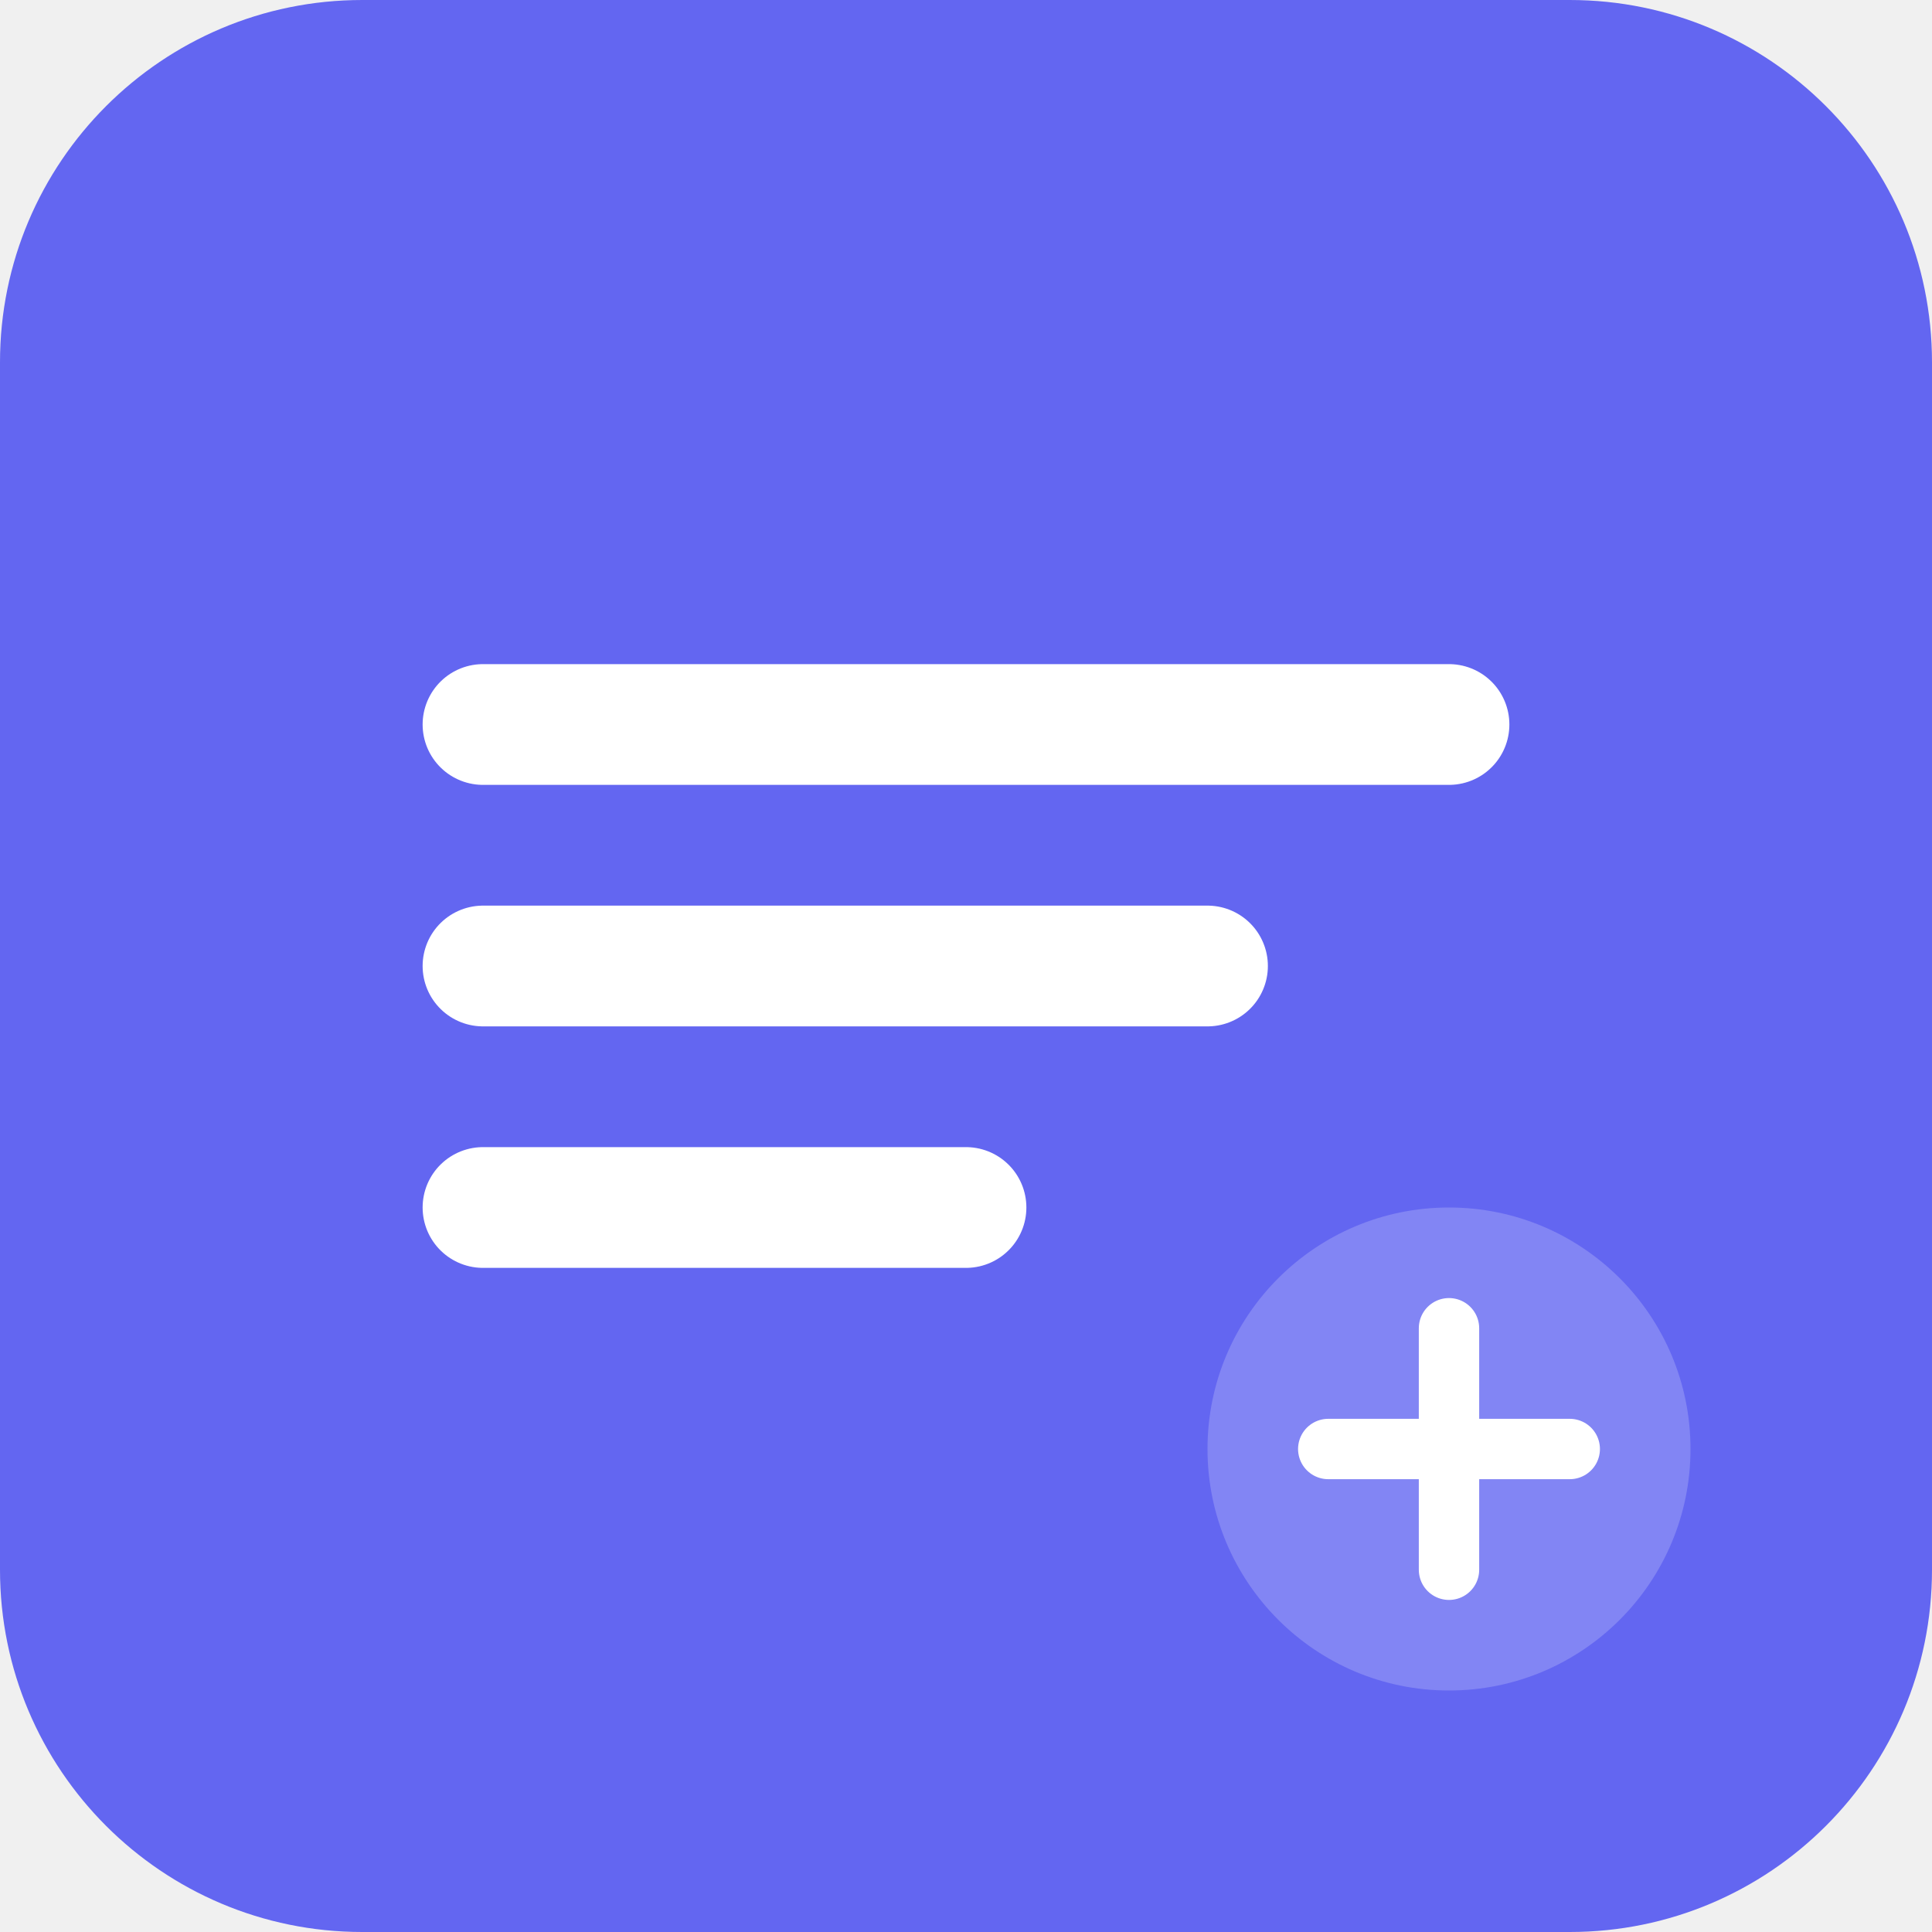
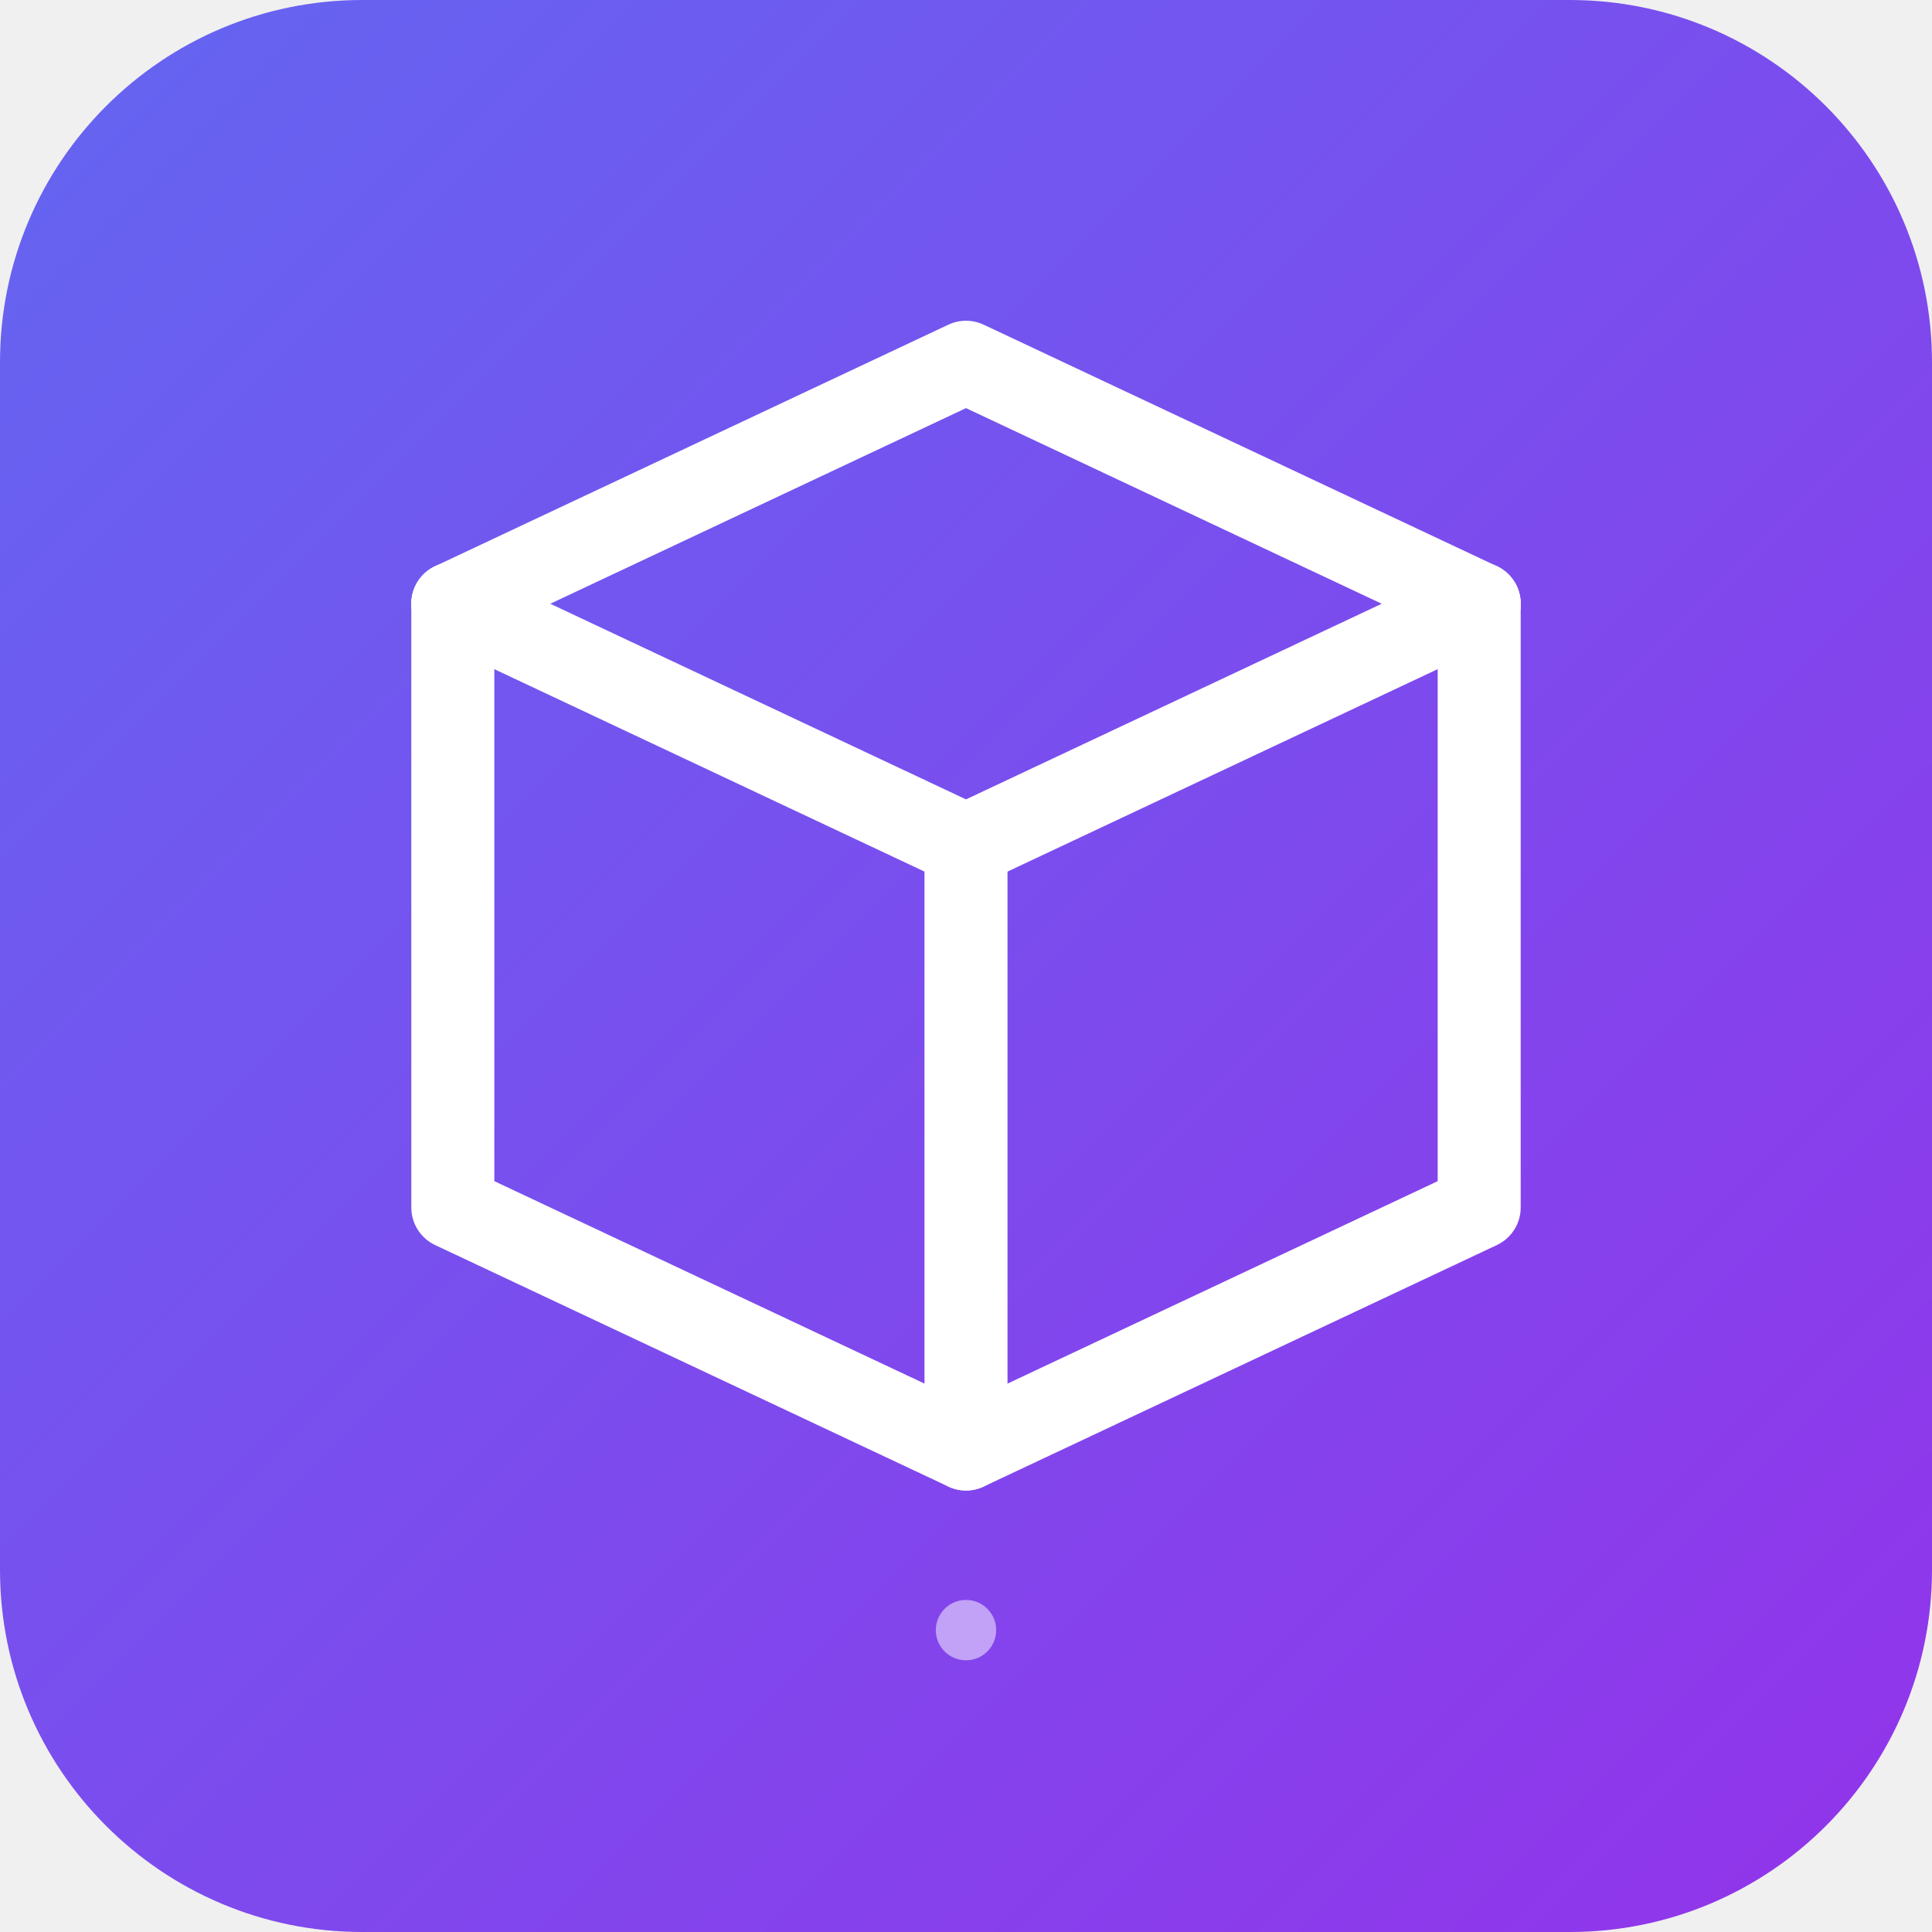
- <svg xmlns="http://www.w3.org/2000/svg" viewBox="0 0 512 512" fill="none">
-   <rect width="512" height="512" rx="96" fill="#6366f1" />
-   <path d="M128 192h256M128 256h192M128 320h128" stroke="white" stroke-width="32" stroke-linecap="round" stroke-linejoin="round" />
-   <circle cx="384" cy="384" r="64" fill="white" fill-opacity="0.2" />
-   <path d="M352 384h64M384 352v64" stroke="white" stroke-width="16" stroke-linecap="round" />
+ <svg xmlns="http://www.w3.org/2000/svg" viewBox="0 0 512 512">
+   <defs>
+     <linearGradient id="g" x1="0" y1="0" x2="1" y2="1">
+       <stop offset="0%" stop-color="#6366f1" />
+       <stop offset="100%" stop-color="#9333ea" />
+     </linearGradient>
+   </defs>
+   <rect width="512" height="512" rx="96" ry="96" fill="url(#g)" />
+   <g fill="none" stroke="#ffffff" stroke-width="22" stroke-linecap="round" stroke-linejoin="round">
+     <path d="M120 160 L256 96 L392 160" />
+     <path d="M120 160 L256 224 L392 160" />
+     <path d="M120 160 L120 320 L256 384 L392 320 L392 160" />
+     <path d="M256 224 L256 384" />
+   </g>
+   <g transform="translate(256 432)">
+     <circle r="8" fill="#ffffff" opacity="0.5" />
+   </g>
</svg>
